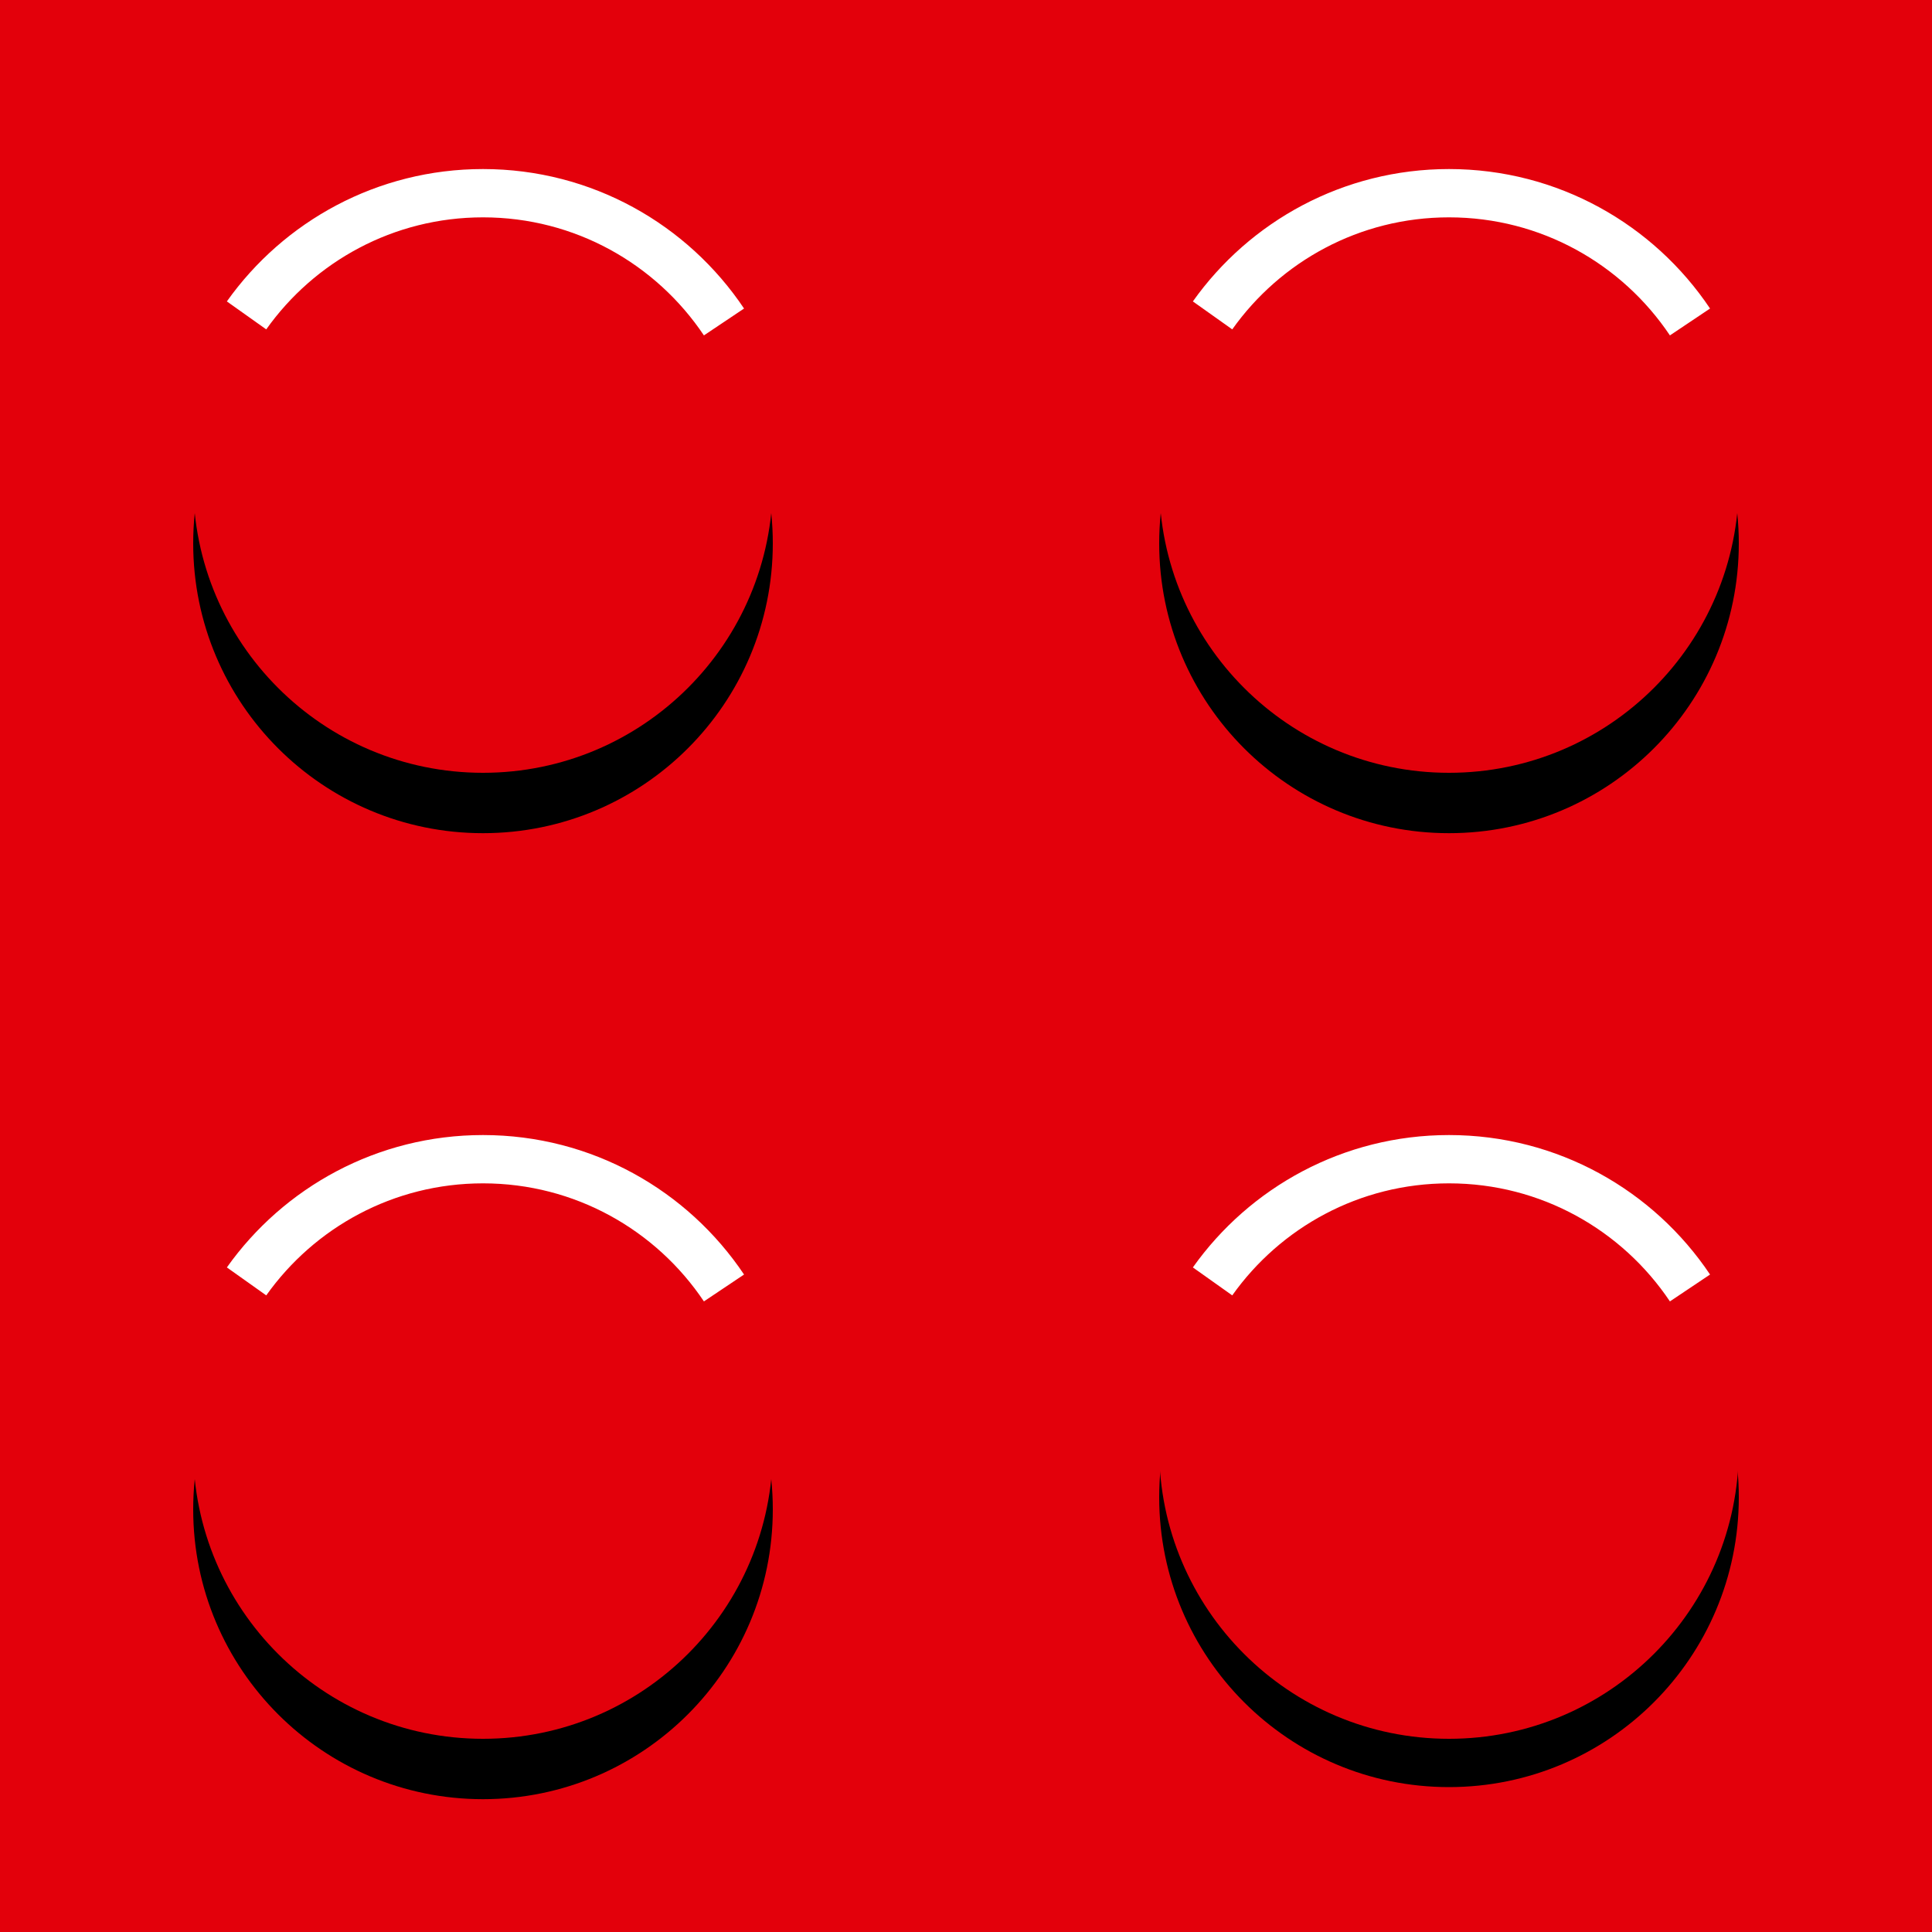
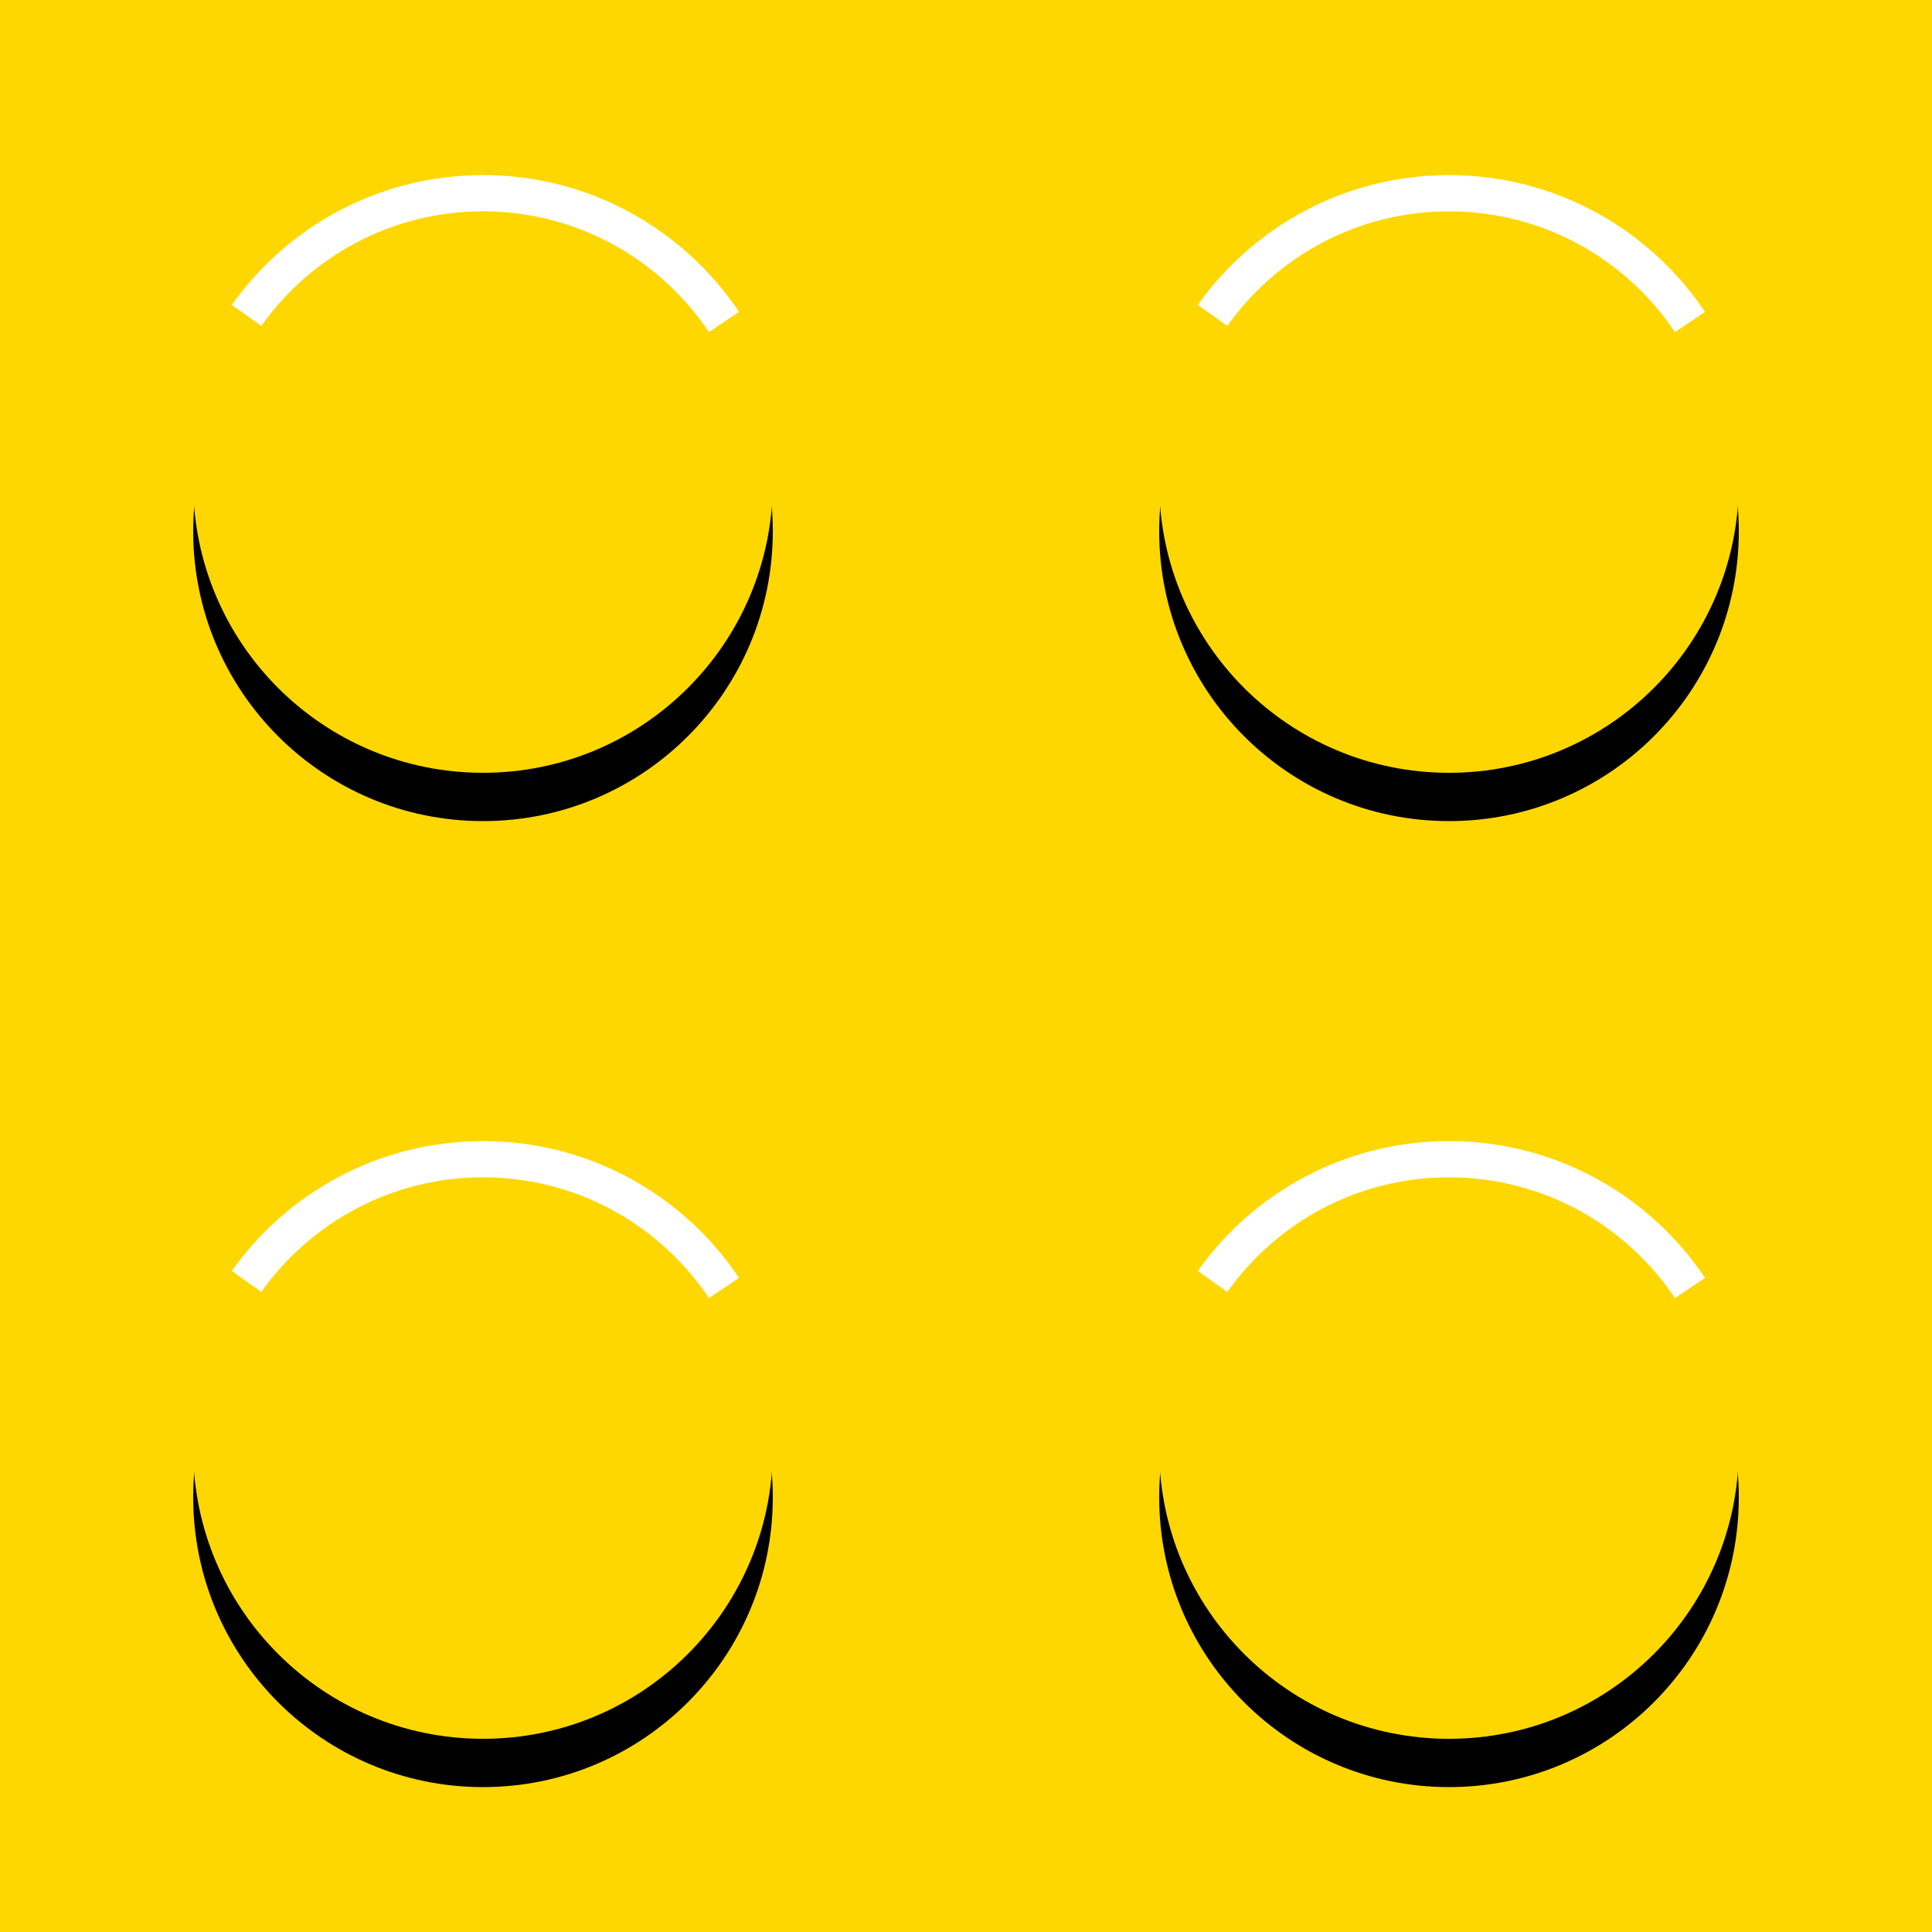
<svg xmlns="http://www.w3.org/2000/svg" width="160" height="160" viewBox="0 0 160 160" version="1.1" id="svg4">
  <defs id="defs4" />
-   <rect style="fill:#e3000b;fill-opacity:1;stroke:none;stroke-width:3.596;stroke-linejoin:round;stroke-miterlimit:10" id="rect4" width="160" height="160" x="0" y="0" />
-   <circle style="fill:#000000;fill-opacity:1;stroke:none;stroke-width:11.246;stroke-linejoin:round;stroke-miterlimit:10" id="path5-5" cx="40" cy="45" r="24" />
-   <circle style="fill:#e3000b;fill-opacity:1;stroke:none;stroke-width:11.246;stroke-linejoin:round;stroke-miterlimit:10" id="path5" cx="40" cy="40" r="24" />
-   <path id="path5-7" style="fill:none;stroke:#ffffff;stroke-width:4;stroke-linejoin:round;stroke-miterlimit:10;stroke-dasharray:none;stroke-opacity:1" d="M 20.418,26.12 C 24.767,19.996 31.917,16 40,16 c 8.32,0 15.651,4.234 19.957,10.664" />
-   <circle style="fill:#000000;fill-opacity:1;stroke:none;stroke-width:11.246;stroke-linejoin:round;stroke-miterlimit:10" id="path5-5-7" cx="120" cy="124" r="24" />
-   <circle style="fill:#e3000b;fill-opacity:1;stroke:none;stroke-width:11.246;stroke-linejoin:round;stroke-miterlimit:10" id="path5-6" cx="120" cy="120" r="24" />
-   <circle style="fill:#000000;fill-opacity:1;stroke:none;stroke-width:11.246;stroke-linejoin:round;stroke-miterlimit:10" id="path5-5-4" cx="120" cy="45" r="24" />
-   <circle style="fill:#e3000b;fill-opacity:1;stroke:none;stroke-width:11.246;stroke-linejoin:round;stroke-miterlimit:10" id="path5-3" cx="120" cy="40" r="24" />
-   <circle style="fill:#000000;fill-opacity:1;stroke:none;stroke-width:11.246;stroke-linejoin:round;stroke-miterlimit:10" id="path5-5-8" cx="40" cy="125" r="24" />
-   <circle style="fill:#e3000b;fill-opacity:1;stroke:none;stroke-width:11.246;stroke-linejoin:round;stroke-miterlimit:10" id="path5-4" cx="40" cy="120" r="24" />
-   <path id="path5-7-7" style="fill:none;stroke:#ffffff;stroke-width:4;stroke-linejoin:round;stroke-miterlimit:10;stroke-dasharray:none;stroke-opacity:1" d="M 100.419,26.12 C 104.767,19.996 111.917,16 120,16 c 8.32,0 15.651,4.234 19.957,10.664" />
-   <path id="path5-7-7-8" style="fill:none;stroke:#ffffff;stroke-width:4;stroke-linejoin:round;stroke-miterlimit:10;stroke-dasharray:none;stroke-opacity:1" d="M 100.419,106.12 C 104.767,99.996 111.917,96 120,96 c 8.32,0 15.651,4.234 19.957,10.664" />
-   <path id="path5-7-0" style="fill:none;stroke:#ffffff;stroke-width:4;stroke-linejoin:round;stroke-miterlimit:10;stroke-dasharray:none;stroke-opacity:1" d="M 20.419,106.12 C 24.767,99.996 31.917,96 40,96 c 8.32,0 15.651,4.234 19.957,10.664" />
+   <rect style="fill:#ffd700;fill-opacity:1;stroke:none;stroke-width:3.596;stroke-linejoin:round;stroke-miterlimit:10" id="rect4-7" width="80" height="80" x="0" y="0" />
+   <circle style="fill:#000000;fill-opacity:1;stroke:none;stroke-width:11.246;stroke-linejoin:round;stroke-miterlimit:10" id="path5-5" cx="40" cy="44" r="24" />
+   <circle style="fill:#ffd700;fill-opacity:1;stroke:none;stroke-width:11.246;stroke-linejoin:round;stroke-miterlimit:10" id="path5" cx="40" cy="40" r="24" />
+   <path id="path5-7" style="fill:none;stroke:#ffffff;stroke-linejoin:round;stroke-miterlimit:10;stroke-opacity:1;stroke-width:3;stroke-dasharray:none" d="M 20.418,26.12 C 24.767,19.996 31.917,16 40,16 c 8.32,0 15.651,4.234 19.957,10.664" />
+   <rect style="fill:#ffd700;fill-opacity:1;stroke:none;stroke-width:3.596;stroke-linejoin:round;stroke-miterlimit:10" id="rect4-7-9" width="80" height="80" x="80" y="80" />
+   <circle style="fill:#000000;fill-opacity:1;stroke:none;stroke-width:11.246;stroke-linejoin:round;stroke-miterlimit:10" id="path5-5-9" cx="120" cy="124" r="24" />
+   <circle style="fill:#ffd700;fill-opacity:1;stroke:none;stroke-width:11.246;stroke-linejoin:round;stroke-miterlimit:10" id="path5-1" cx="120" cy="120" r="24" />
+   <path id="path5-7-7" style="fill:none;stroke:#ffffff;stroke-width:3;stroke-linejoin:round;stroke-miterlimit:10;stroke-dasharray:none;stroke-opacity:1" d="M 100.418,106.12 C 104.767,99.996 111.917,96 120,96 c 8.32,0 15.651,4.234 19.957,10.664" />
+   <rect style="fill:#ffd700;fill-opacity:1;stroke:none;stroke-width:3.596;stroke-linejoin:round;stroke-miterlimit:10" id="rect4-7-2" width="80" height="80" x="80" y="0" />
+   <circle style="fill:#000000;fill-opacity:1;stroke:none;stroke-width:11.246;stroke-linejoin:round;stroke-miterlimit:10" id="path5-5-3" cx="120" cy="44" r="24" />
+   <circle style="fill:#ffd700;fill-opacity:1;stroke:none;stroke-width:11.246;stroke-linejoin:round;stroke-miterlimit:10" id="path5-9" cx="120" cy="40" r="24" />
+   <path id="path5-7-97" style="fill:none;stroke:#ffffff;stroke-width:3;stroke-linejoin:round;stroke-miterlimit:10;stroke-dasharray:none;stroke-opacity:1" d="M 100.418,26.12 C 104.767,19.996 111.917,16 120,16 c 8.32,0 15.651,4.234 19.957,10.664" />
+   <rect style="fill:#ffd700;fill-opacity:1;stroke:none;stroke-width:3.596;stroke-linejoin:round;stroke-miterlimit:10" id="rect4-7-7" width="80" height="80" x="0" y="80" />
+   <circle style="fill:#000000;fill-opacity:1;stroke:none;stroke-width:11.246;stroke-linejoin:round;stroke-miterlimit:10" id="path5-5-4" cx="40" cy="124" r="24" />
+   <circle style="fill:#ffd700;fill-opacity:1;stroke:none;stroke-width:11.246;stroke-linejoin:round;stroke-miterlimit:10" id="path5-4" cx="40" cy="120" r="24" />
+   <path id="path5-7-9" style="fill:none;stroke:#ffffff;stroke-linejoin:round;stroke-miterlimit:10;stroke-opacity:1;stroke-width:3;stroke-dasharray:none" d="M 20.418,106.12 C 24.767,99.996 31.917,96 40,96 c 8.32,0 15.651,4.234 19.957,10.664" />
</svg>
